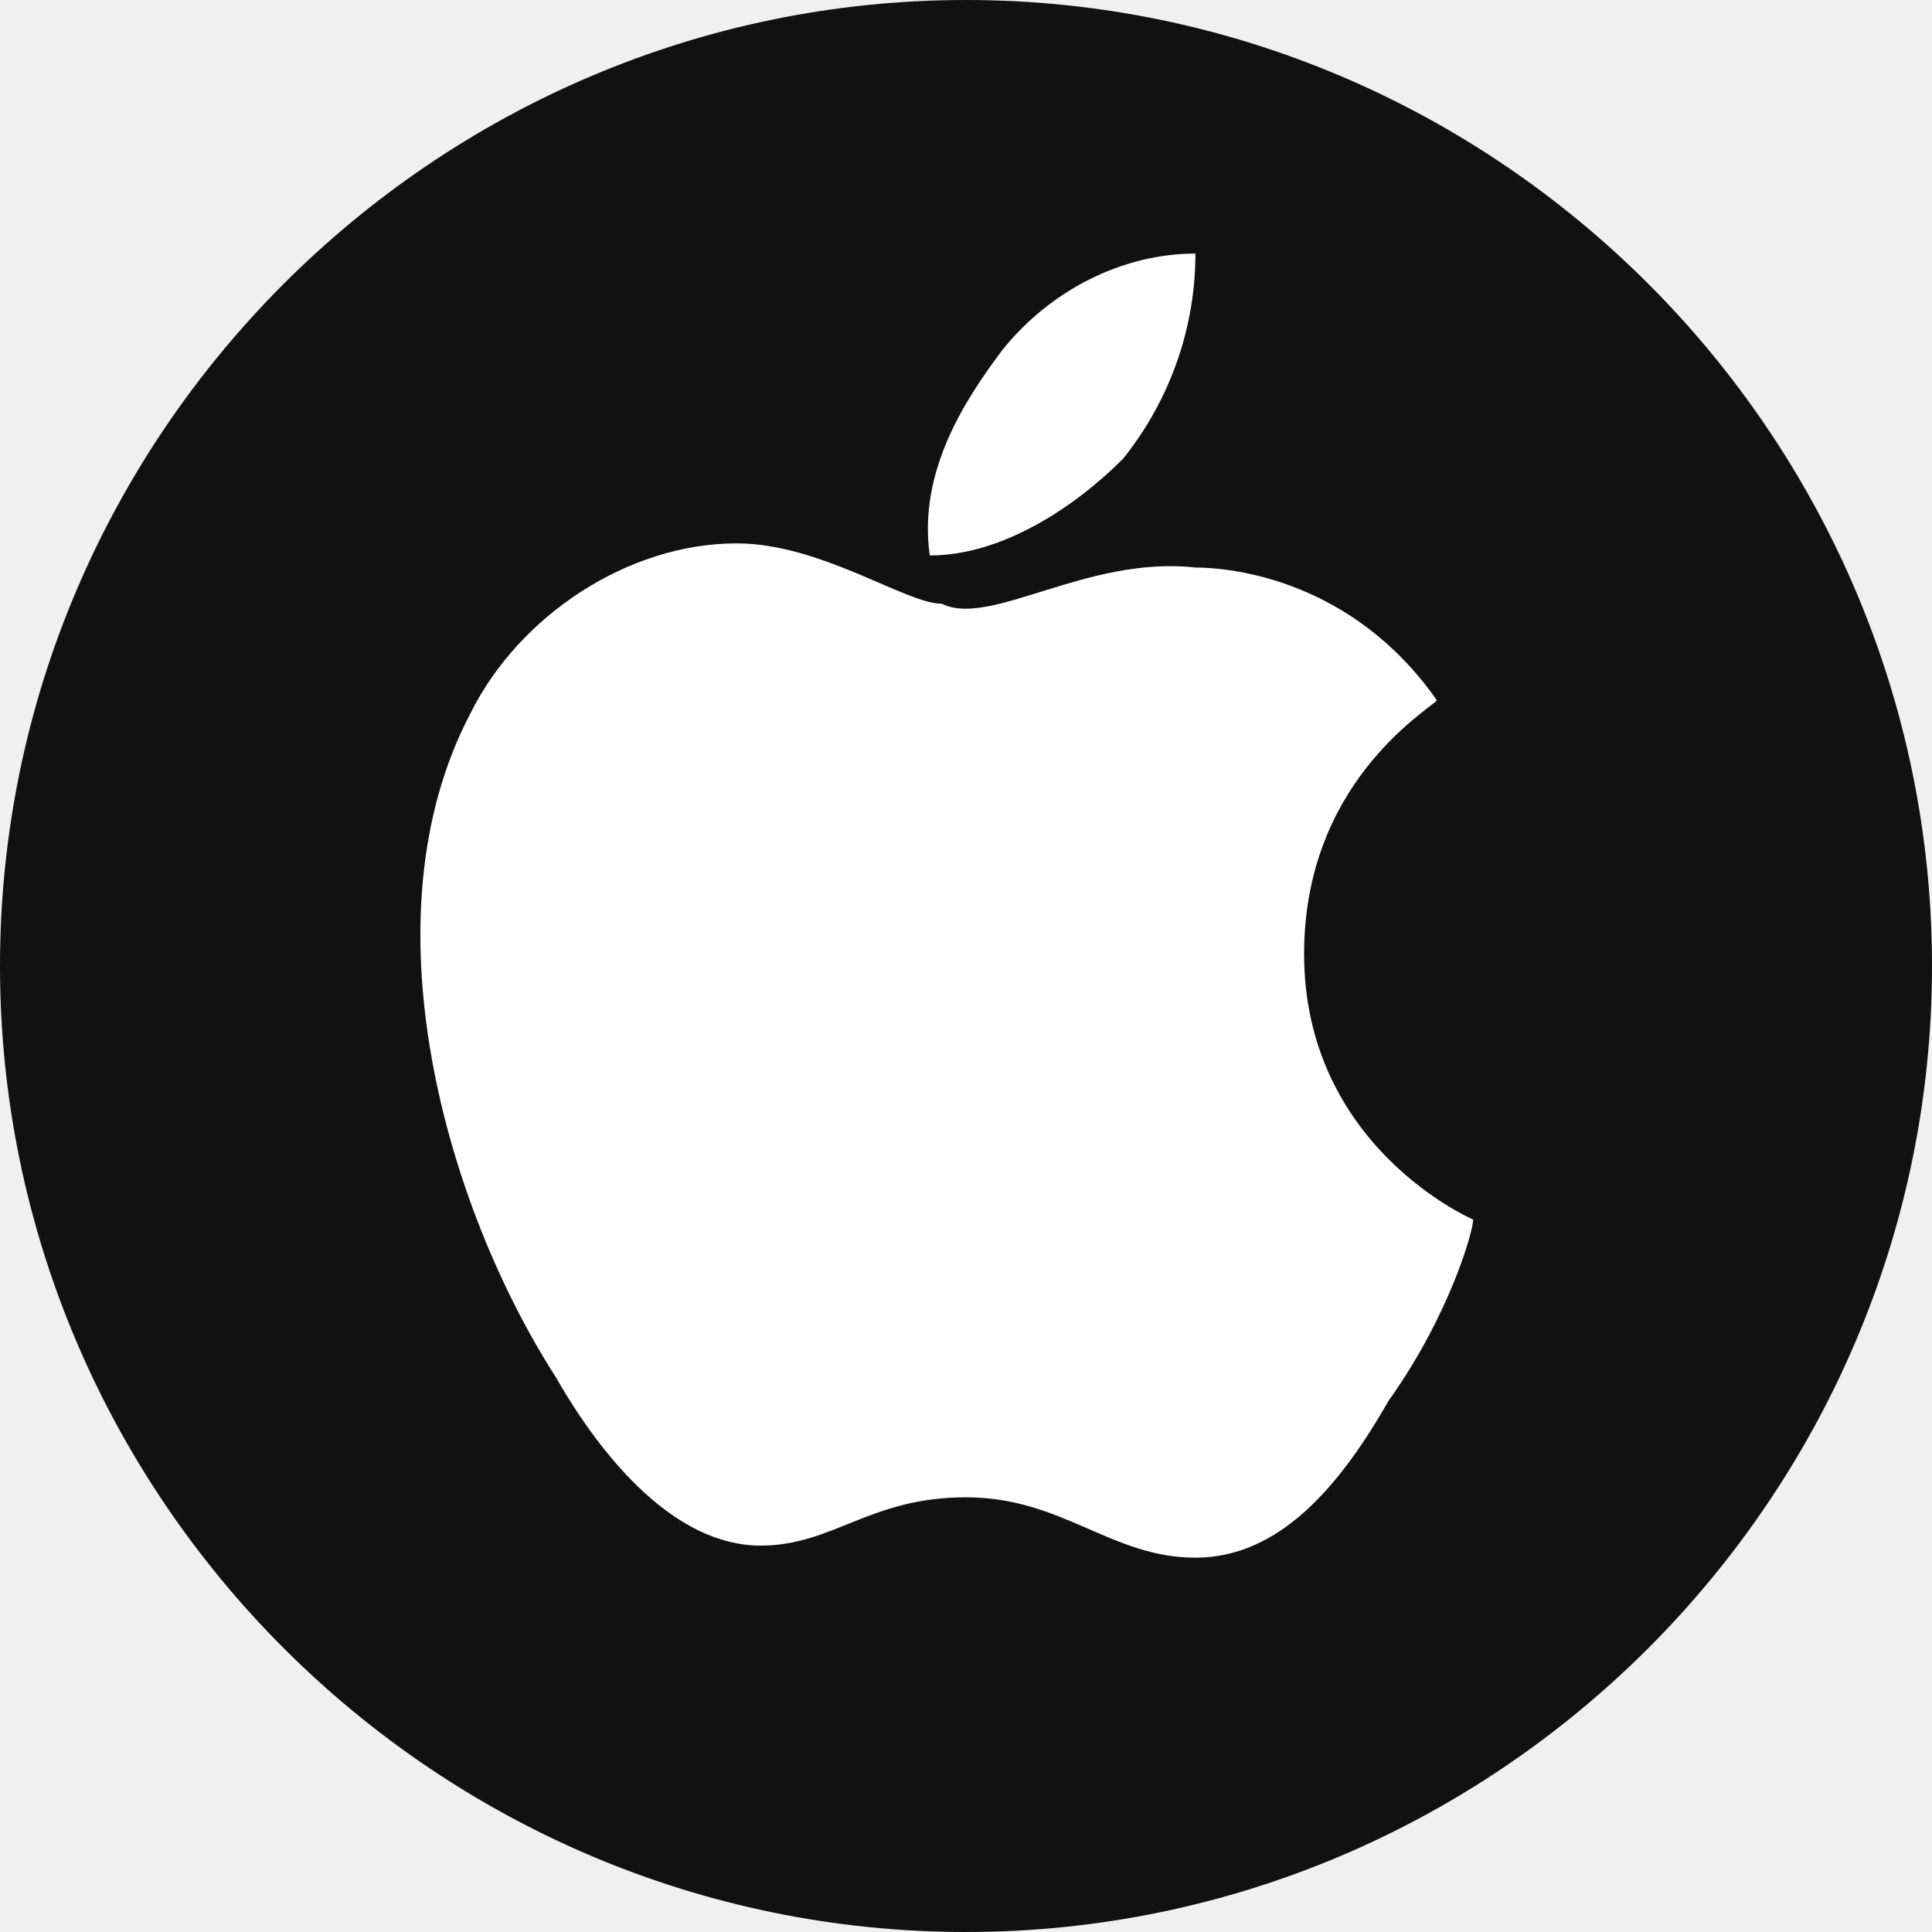
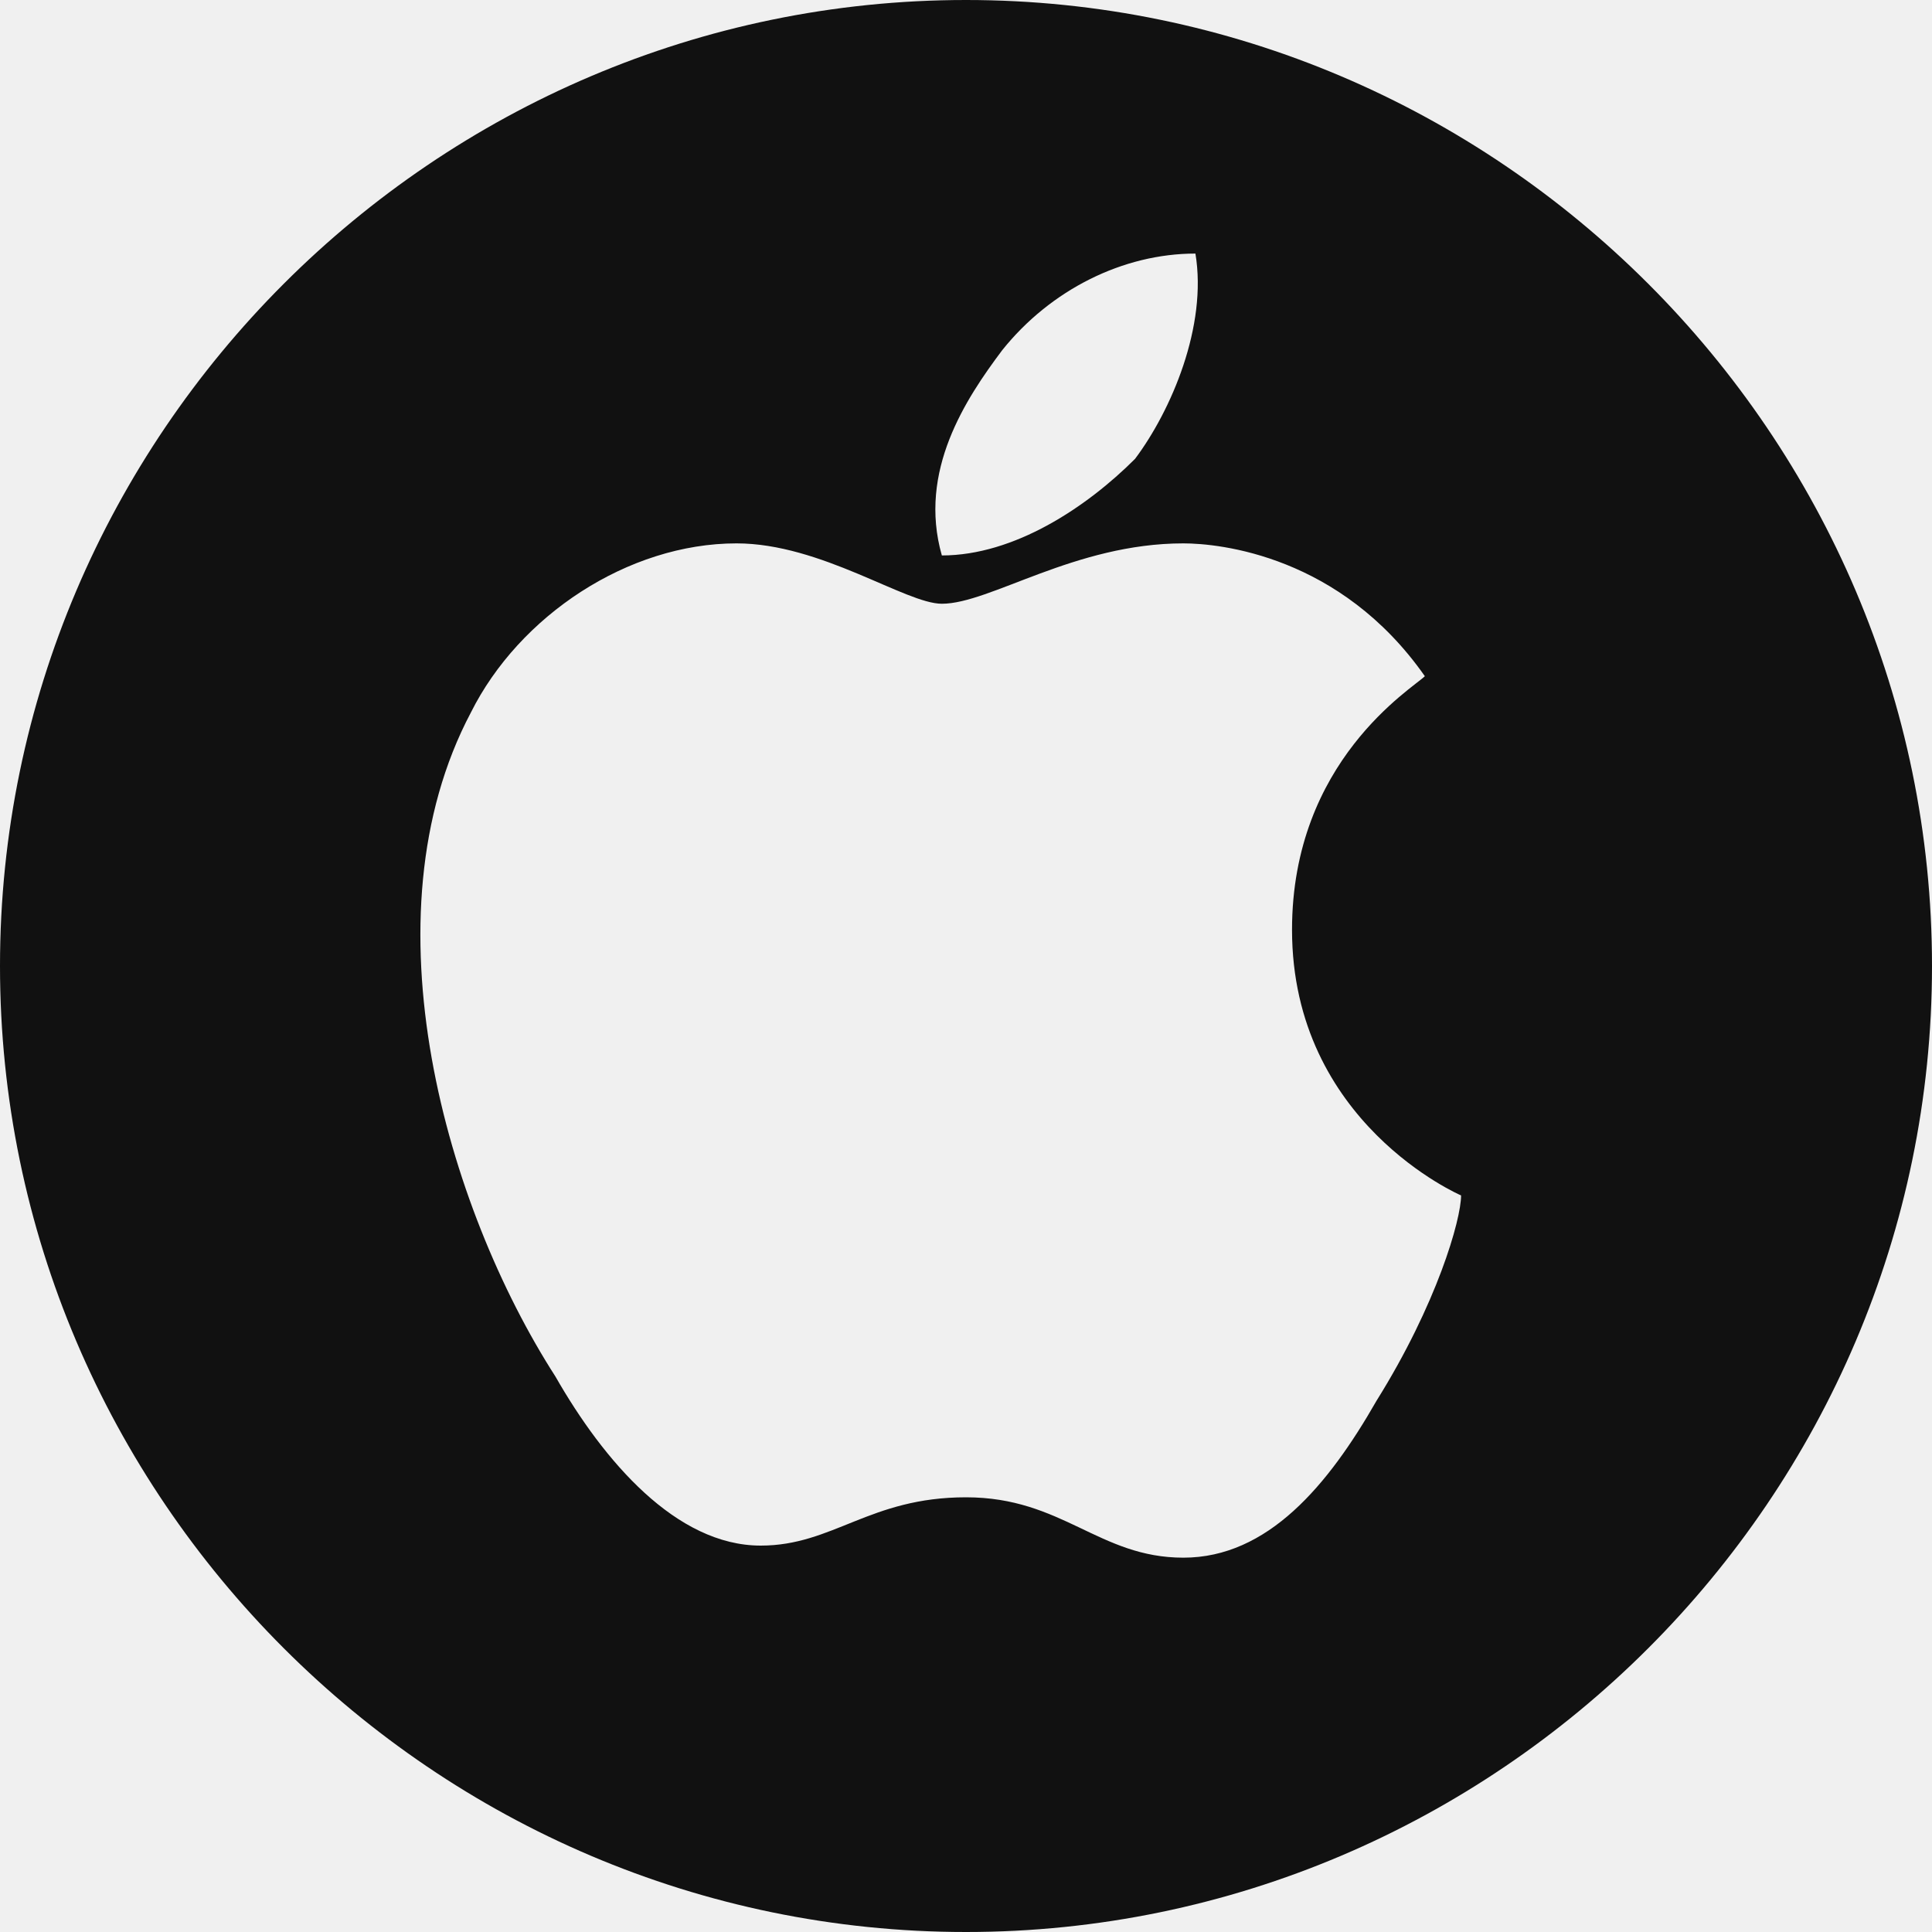
<svg xmlns="http://www.w3.org/2000/svg" version="1.1" id="Ebene_1" x="0px" y="0px" viewBox="0 0 16 16" style="enable-background:new 0 0 16 16;" xml:space="preserve">
  <style type="text/css">
	.st0{fill:#111111;}
- 	.st1{fill:#FFFFFF;}
</style>
-   <path class="st0" d="M8,0C3.6,0,0,3.6,0,8s3.6,8,8,8s8-3.6,8-8S12.4,0,8,0L8,0z" />
-   <g>
-     <path class="st1" d="M9.3,3.8c-0.4,0.4-1,0.8-1.6,0.8C7.6,3.9,8,3.3,8.3,2.9c0.4-0.5,1-0.8,1.6-0.8C9.9,2.7,9.7,3.3,9.3,3.8   L9.3,3.8z" />
-     <path class="st1" d="M9.9,4.7c0.3,0,1.3,0.1,2,1.1c-0.1,0.1-1.1,0.7-1.1,2.1c0,1.6,1.4,2.2,1.4,2.2c0,0.1-0.2,0.8-0.7,1.5   c-0.4,0.7-0.9,1.3-1.6,1.3S8.8,12.4,8,12.4s-1.1,0.4-1.7,0.4c-0.7,0-1.3-0.7-1.7-1.4c-0.9-1.4-1.6-3.8-0.7-5.5   c0.4-0.8,1.3-1.4,2.2-1.4c0.7,0,1.4,0.5,1.7,0.5C8.2,5.2,9,4.6,9.9,4.7L9.9,4.7z" />
-   </g>
+   <path class="st0" d="M8,0C3.6,0,0,3.6,0,8s3.6,8,8,8s8-3.6,8-8S12.4,0,8,0z M8.3,2.9c0.4-0.5,1-0.8,1.6-0.8c0.1,0.6-0.2,1.3-0.5,1.7  c-0.4,0.4-1,0.8-1.6,0.8C7.6,3.9,8,3.3,8.3,2.9z M11.4,11.6c-0.4,0.7-0.9,1.3-1.6,1.3S8.8,12.4,8,12.4s-1.1,0.4-1.7,0.4  c-0.7,0-1.3-0.7-1.7-1.4c-0.9-1.4-1.6-3.8-0.7-5.5c0.4-0.8,1.3-1.4,2.2-1.4c0.7,0,1.4,0.5,1.7,0.5c0.4,0,1.1-0.5,2-0.5  c0.3,0,1.3,0.1,2,1.1c-0.1,0.1-1.1,0.7-1.1,2.1c0,1.6,1.4,2.2,1.4,2.2C12.1,10.1,11.9,10.8,11.4,11.6z" />
</svg>
